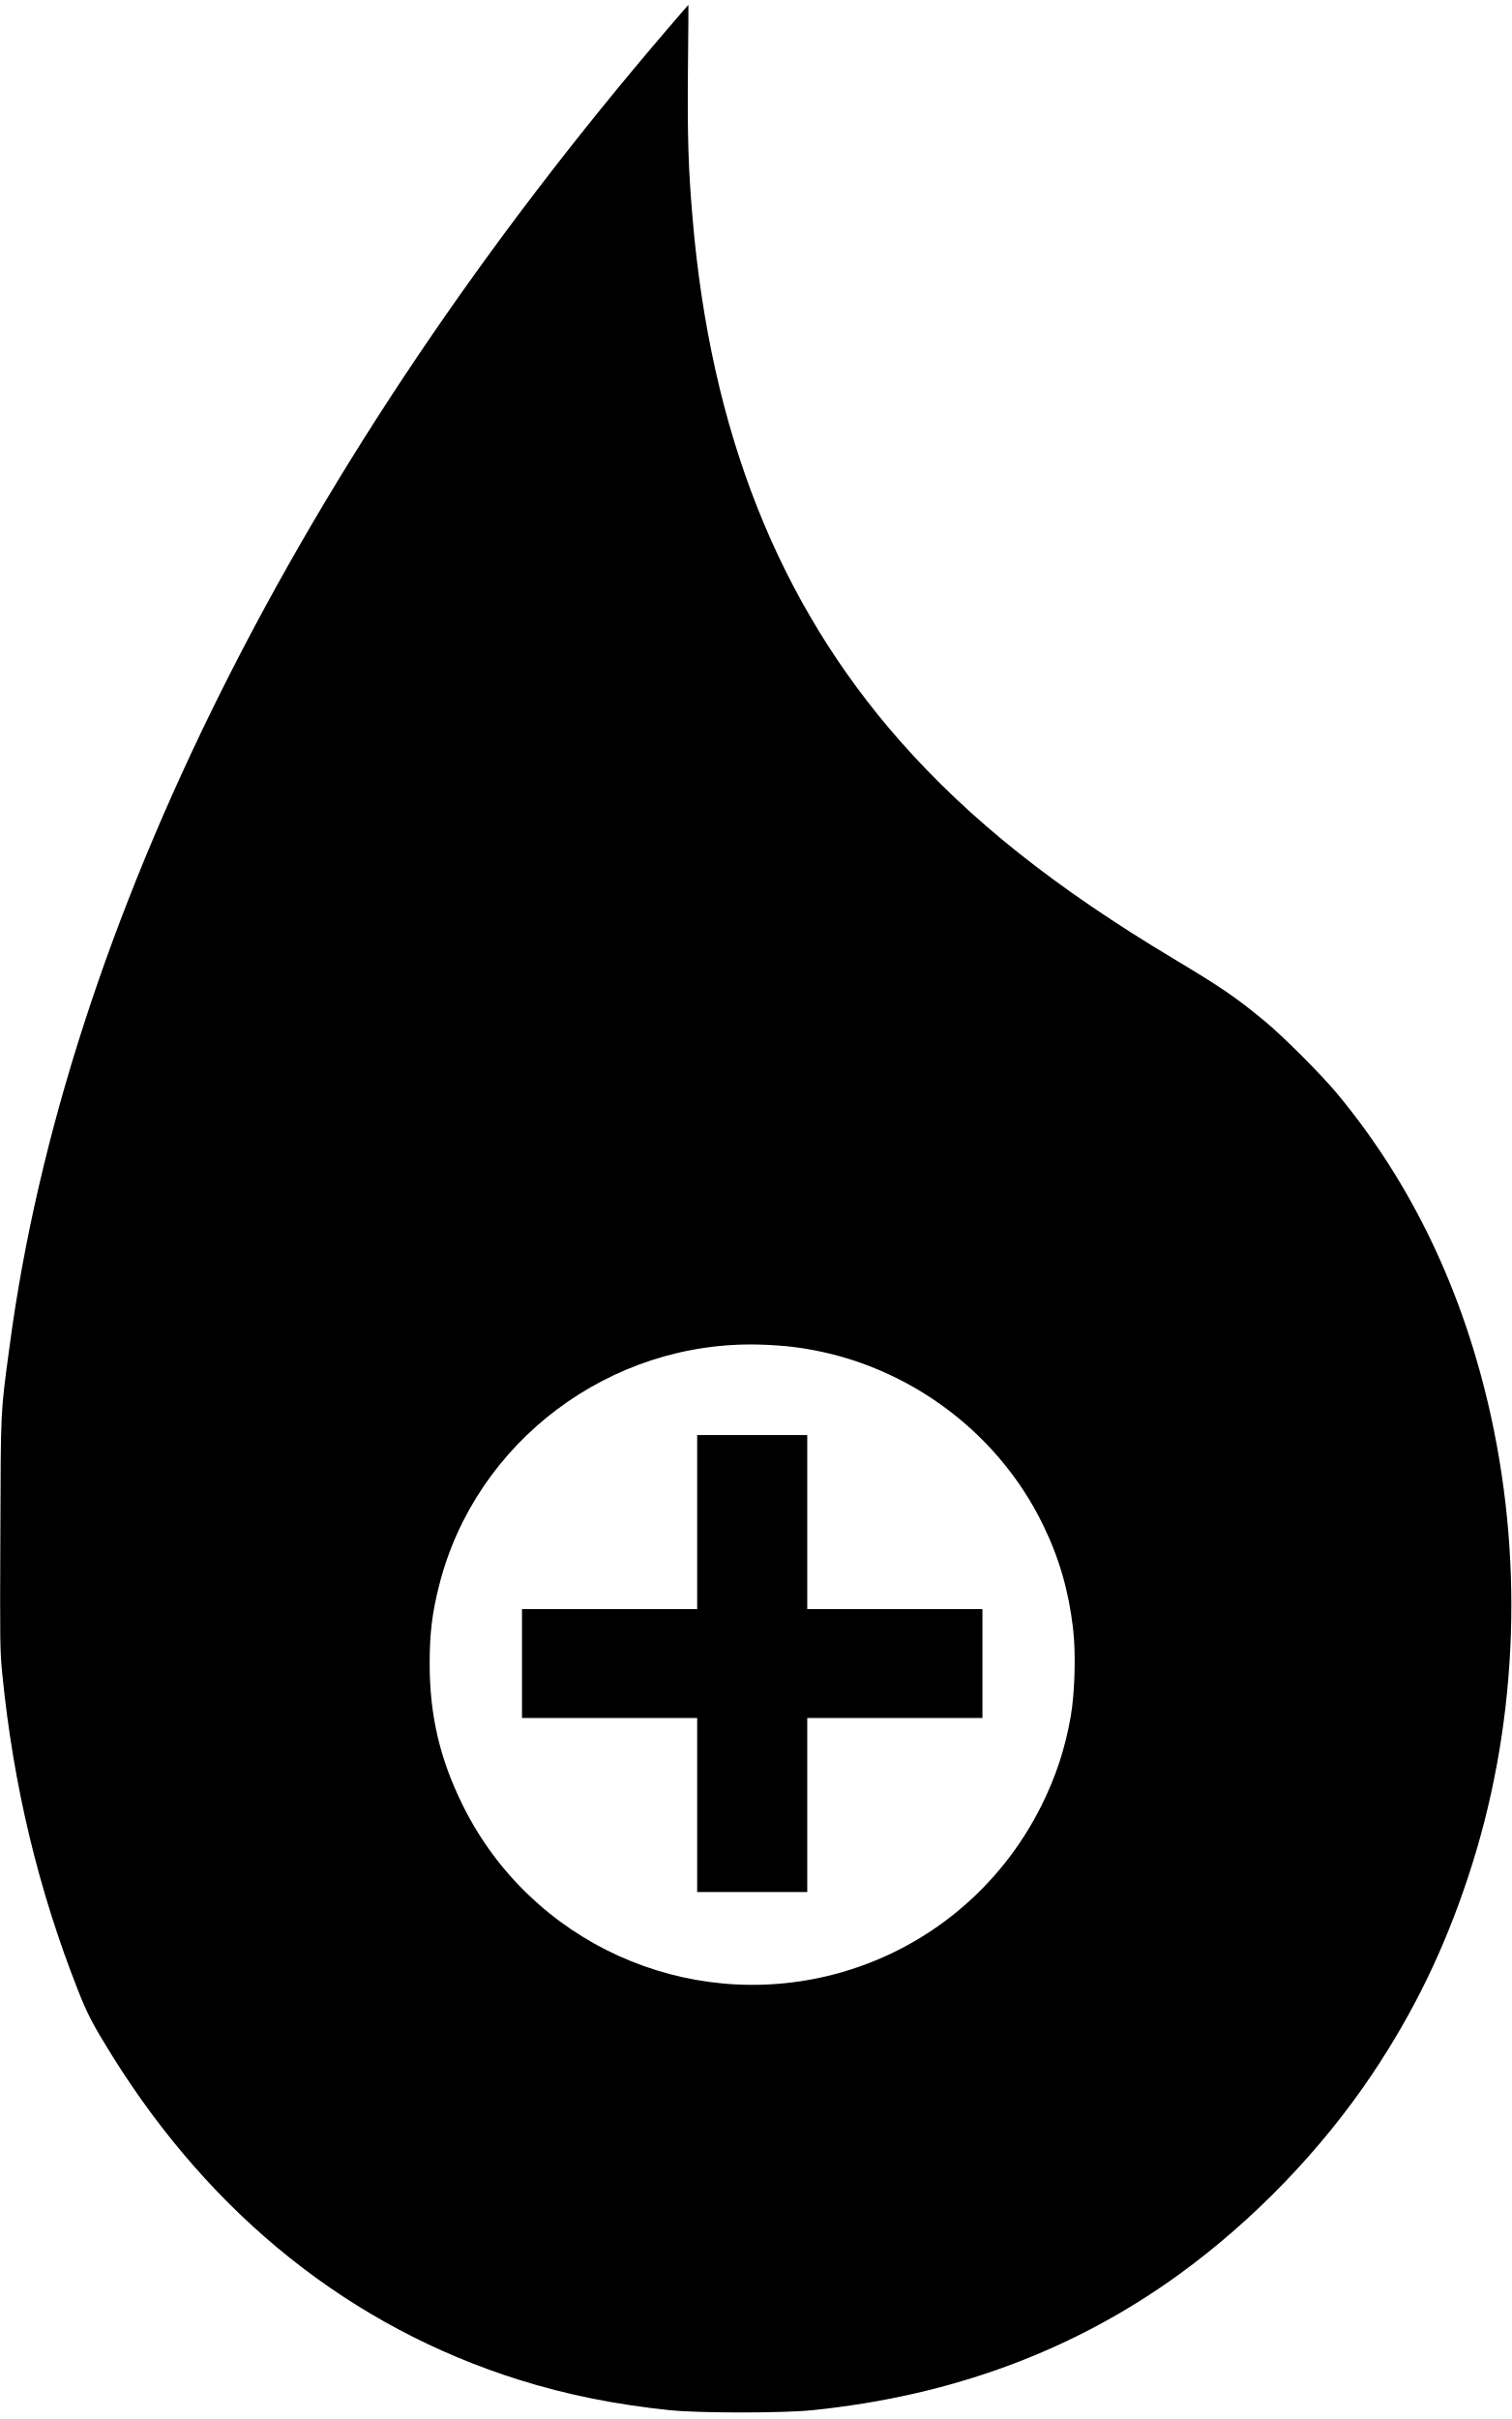
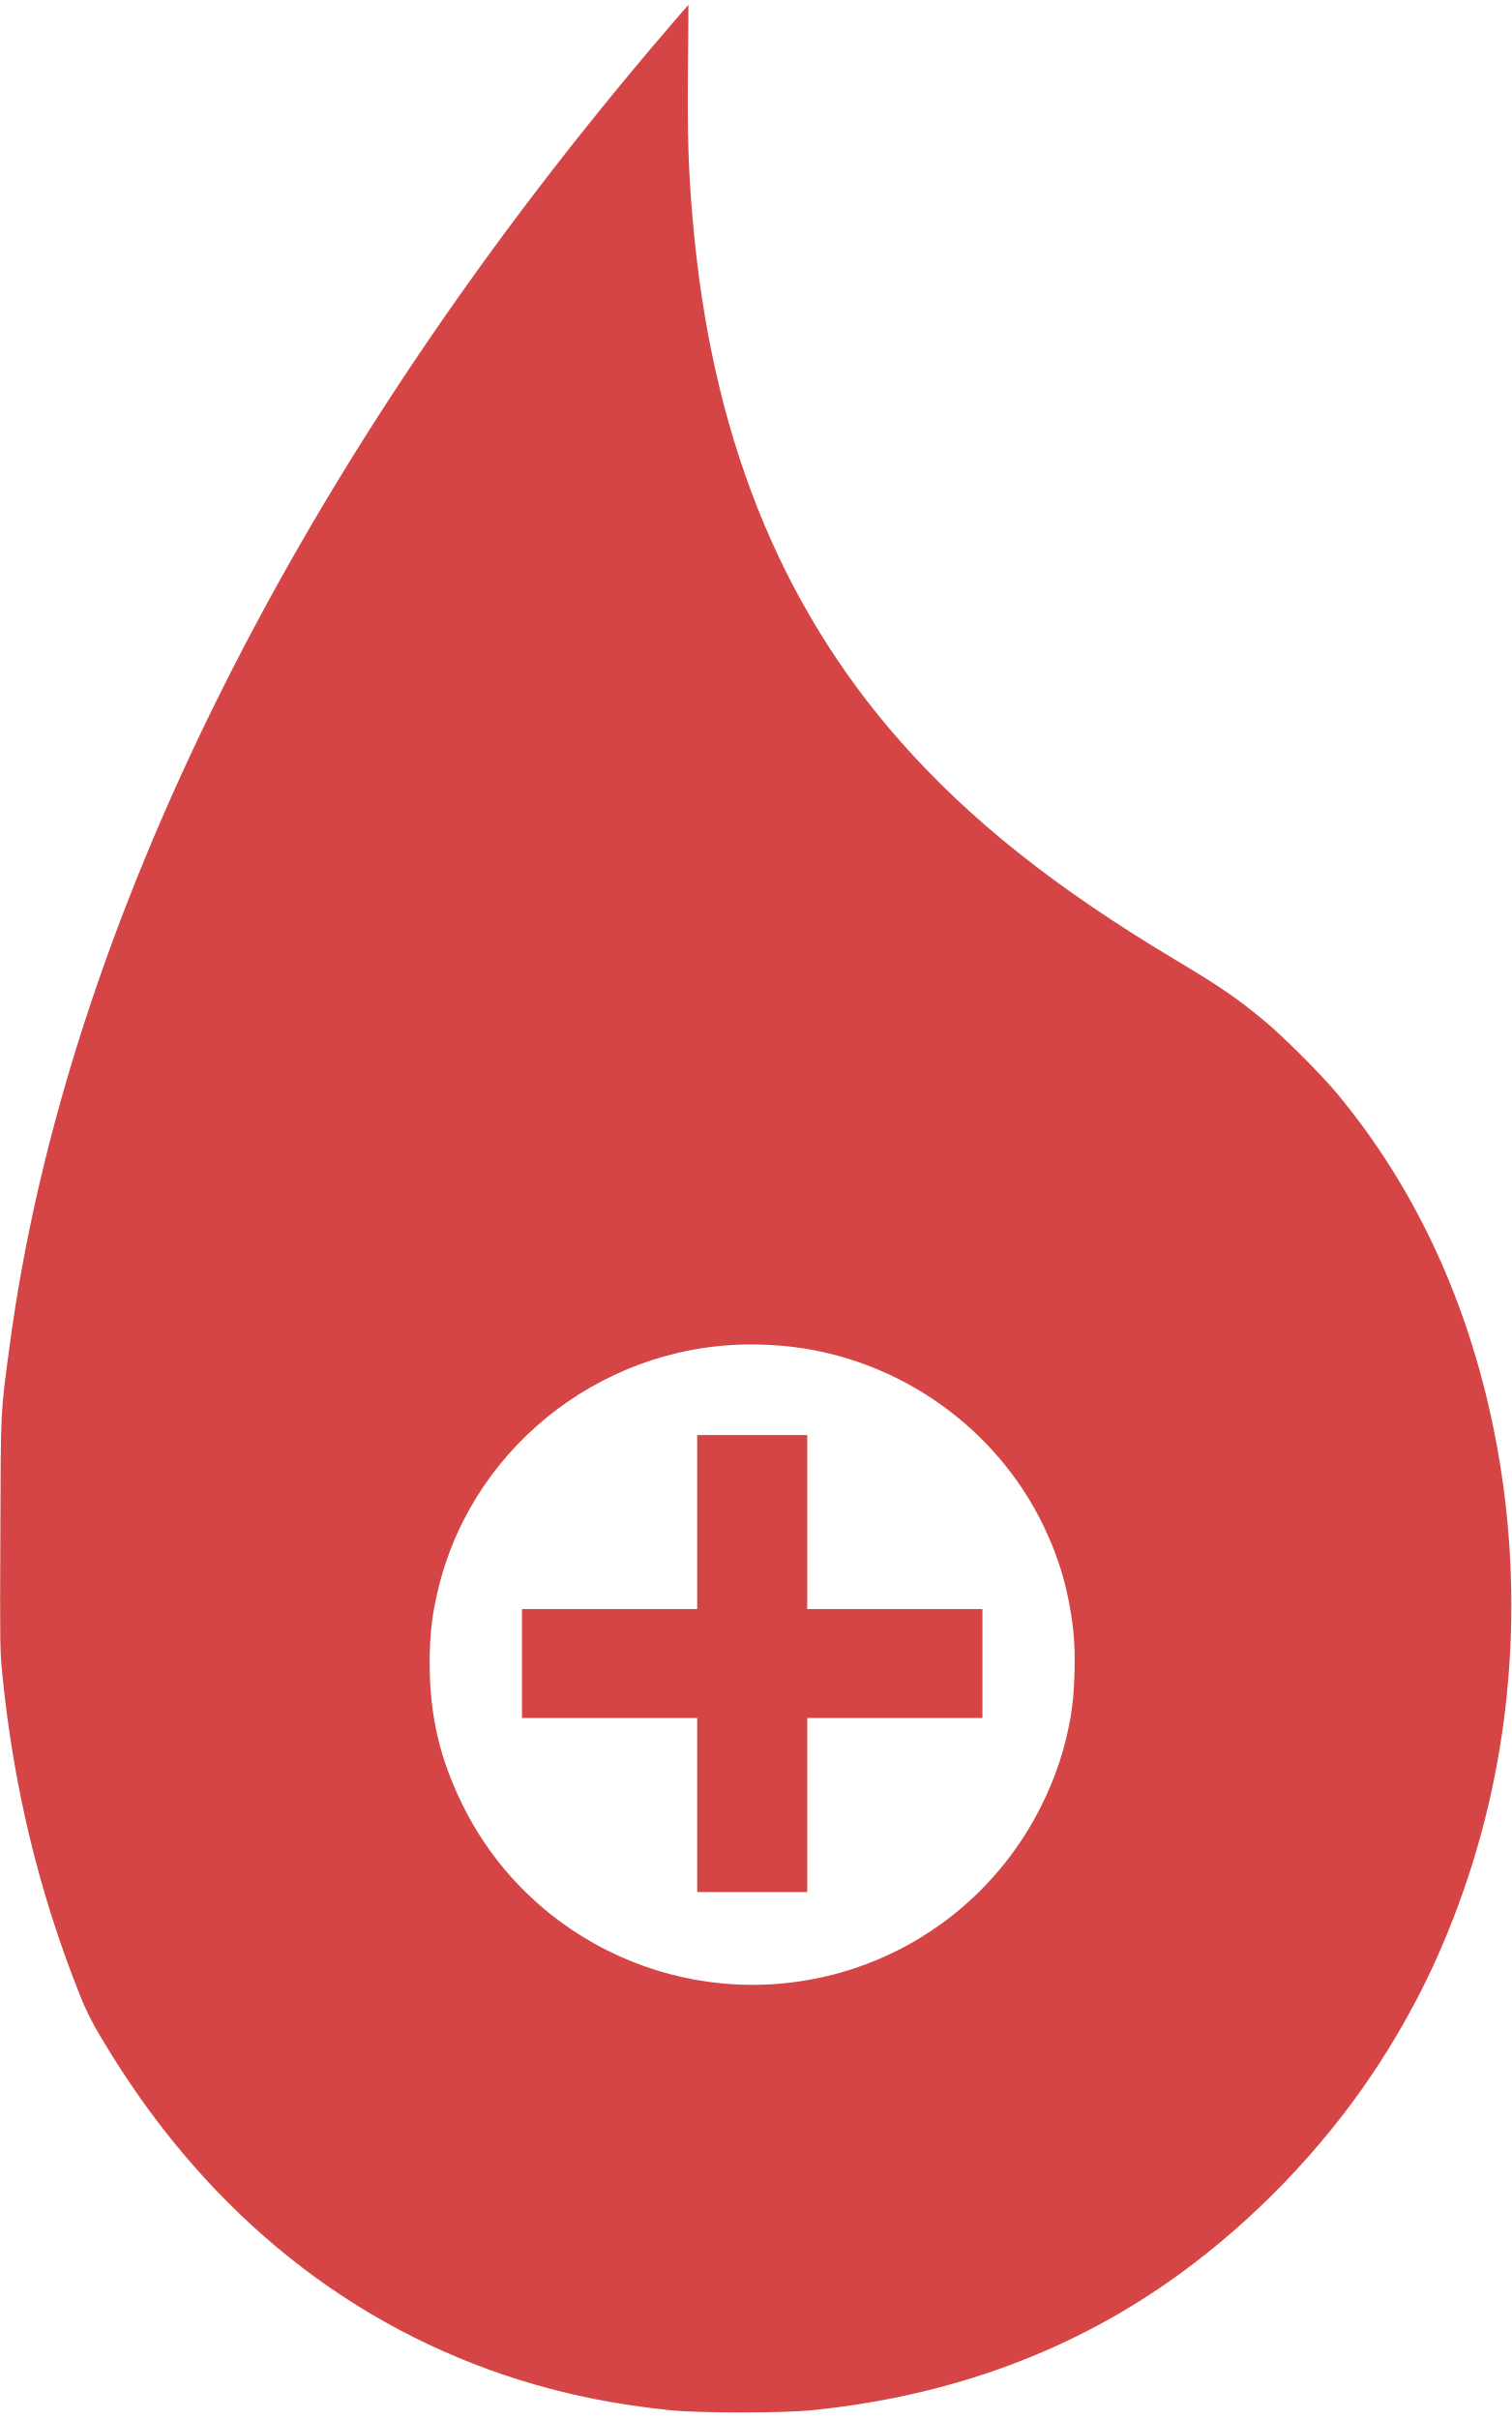
<svg xmlns="http://www.w3.org/2000/svg" version="1.0" width="50px" height="80px" viewBox="0 0 1277 2039" preserveAspectRatio="xMidYMid meet">
-   <g transform="translate(0,2039) scale(0.1,-0.1)" fill="#000000" stroke="none">
+   <g transform="translate(0,2039) scale(0.1,-0.1)" fill="#D64545" stroke="none">
    <path d="M5654 20183 c-3127 -3642 -5099 -7584 -5573 -11143 -78 -579 -74 -512 -78 -1590 -4 -933 -3 -984 17 -1185 94 -940 303 -1810 637 -2660 80 -204 130 -299 286 -550 846 -1361 2024 -2300 3442 -2745 401 -126 820 -210 1278 -257 247 -25 947 -25 1197 0 1180 120 2211 502 3102 1148 628 455 1203 1052 1632 1692 347 518 605 1048 808 1660 411 1237 478 2608 193 3902 -231 1045 -664 1953 -1295 2715 -131 159 -459 487 -615 616 -246 203 -362 282 -765 524 -1005 601 -1728 1176 -2314 1840 -1028 1166 -1602 2611 -1755 4421 -36 419 -44 683 -39 1257 3 298 5 542 4 542 -1 0 -74 -84 -162 -187z m1048 -11149 c909 -112 1716 -687 2113 -1509 136 -281 214 -554 251 -872 24 -207 15 -537 -20 -740 -48 -273 -125 -507 -247 -752 -352 -708 -988 -1226 -1751 -1426 -1251 -327 -2564 269 -3137 1425 -195 393 -281 761 -281 1200 0 255 21 428 80 660 307 1215 1444 2069 2707 2034 89 -2 217 -11 285 -20z" />
    <path d="M5890 7555 l0 -735 -740 0 -740 0 0 -460 0 -460 740 0 740 0 0 -735 0 -735 465 0 465 0 0 735 0 735 740 0 740 0 0 460 0 460 -740 0 -740 0 0 735 0 735 -465 0 -465 0 0 -735z" />
  </g>
</svg>
